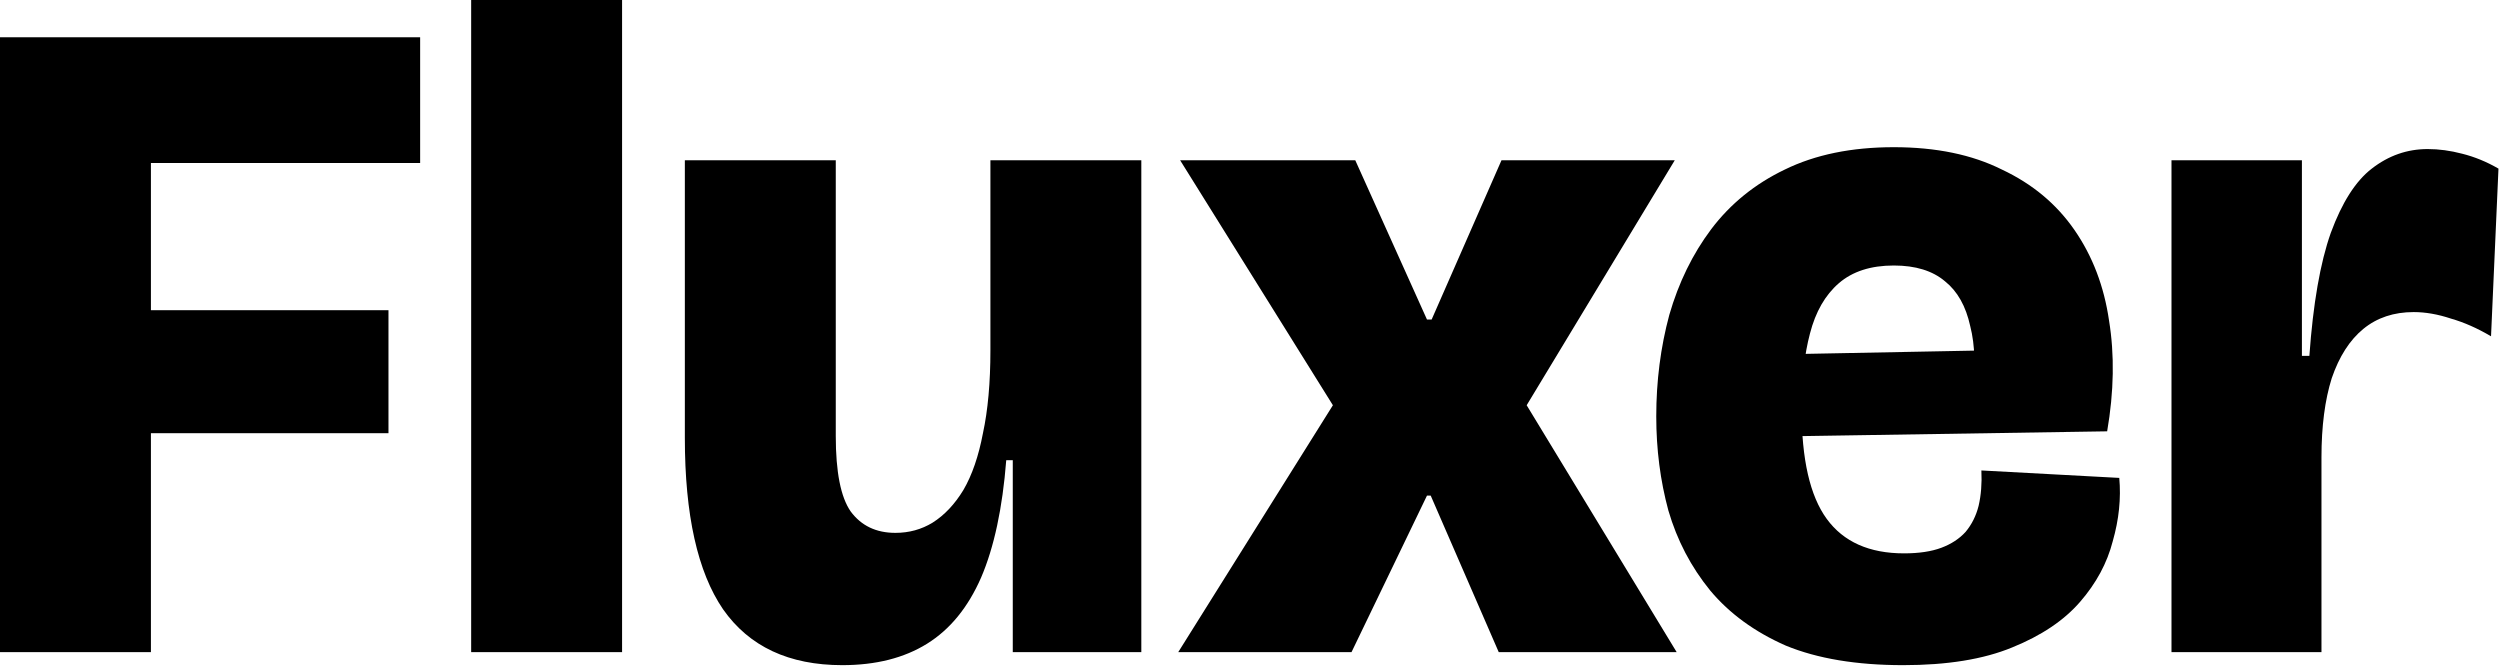
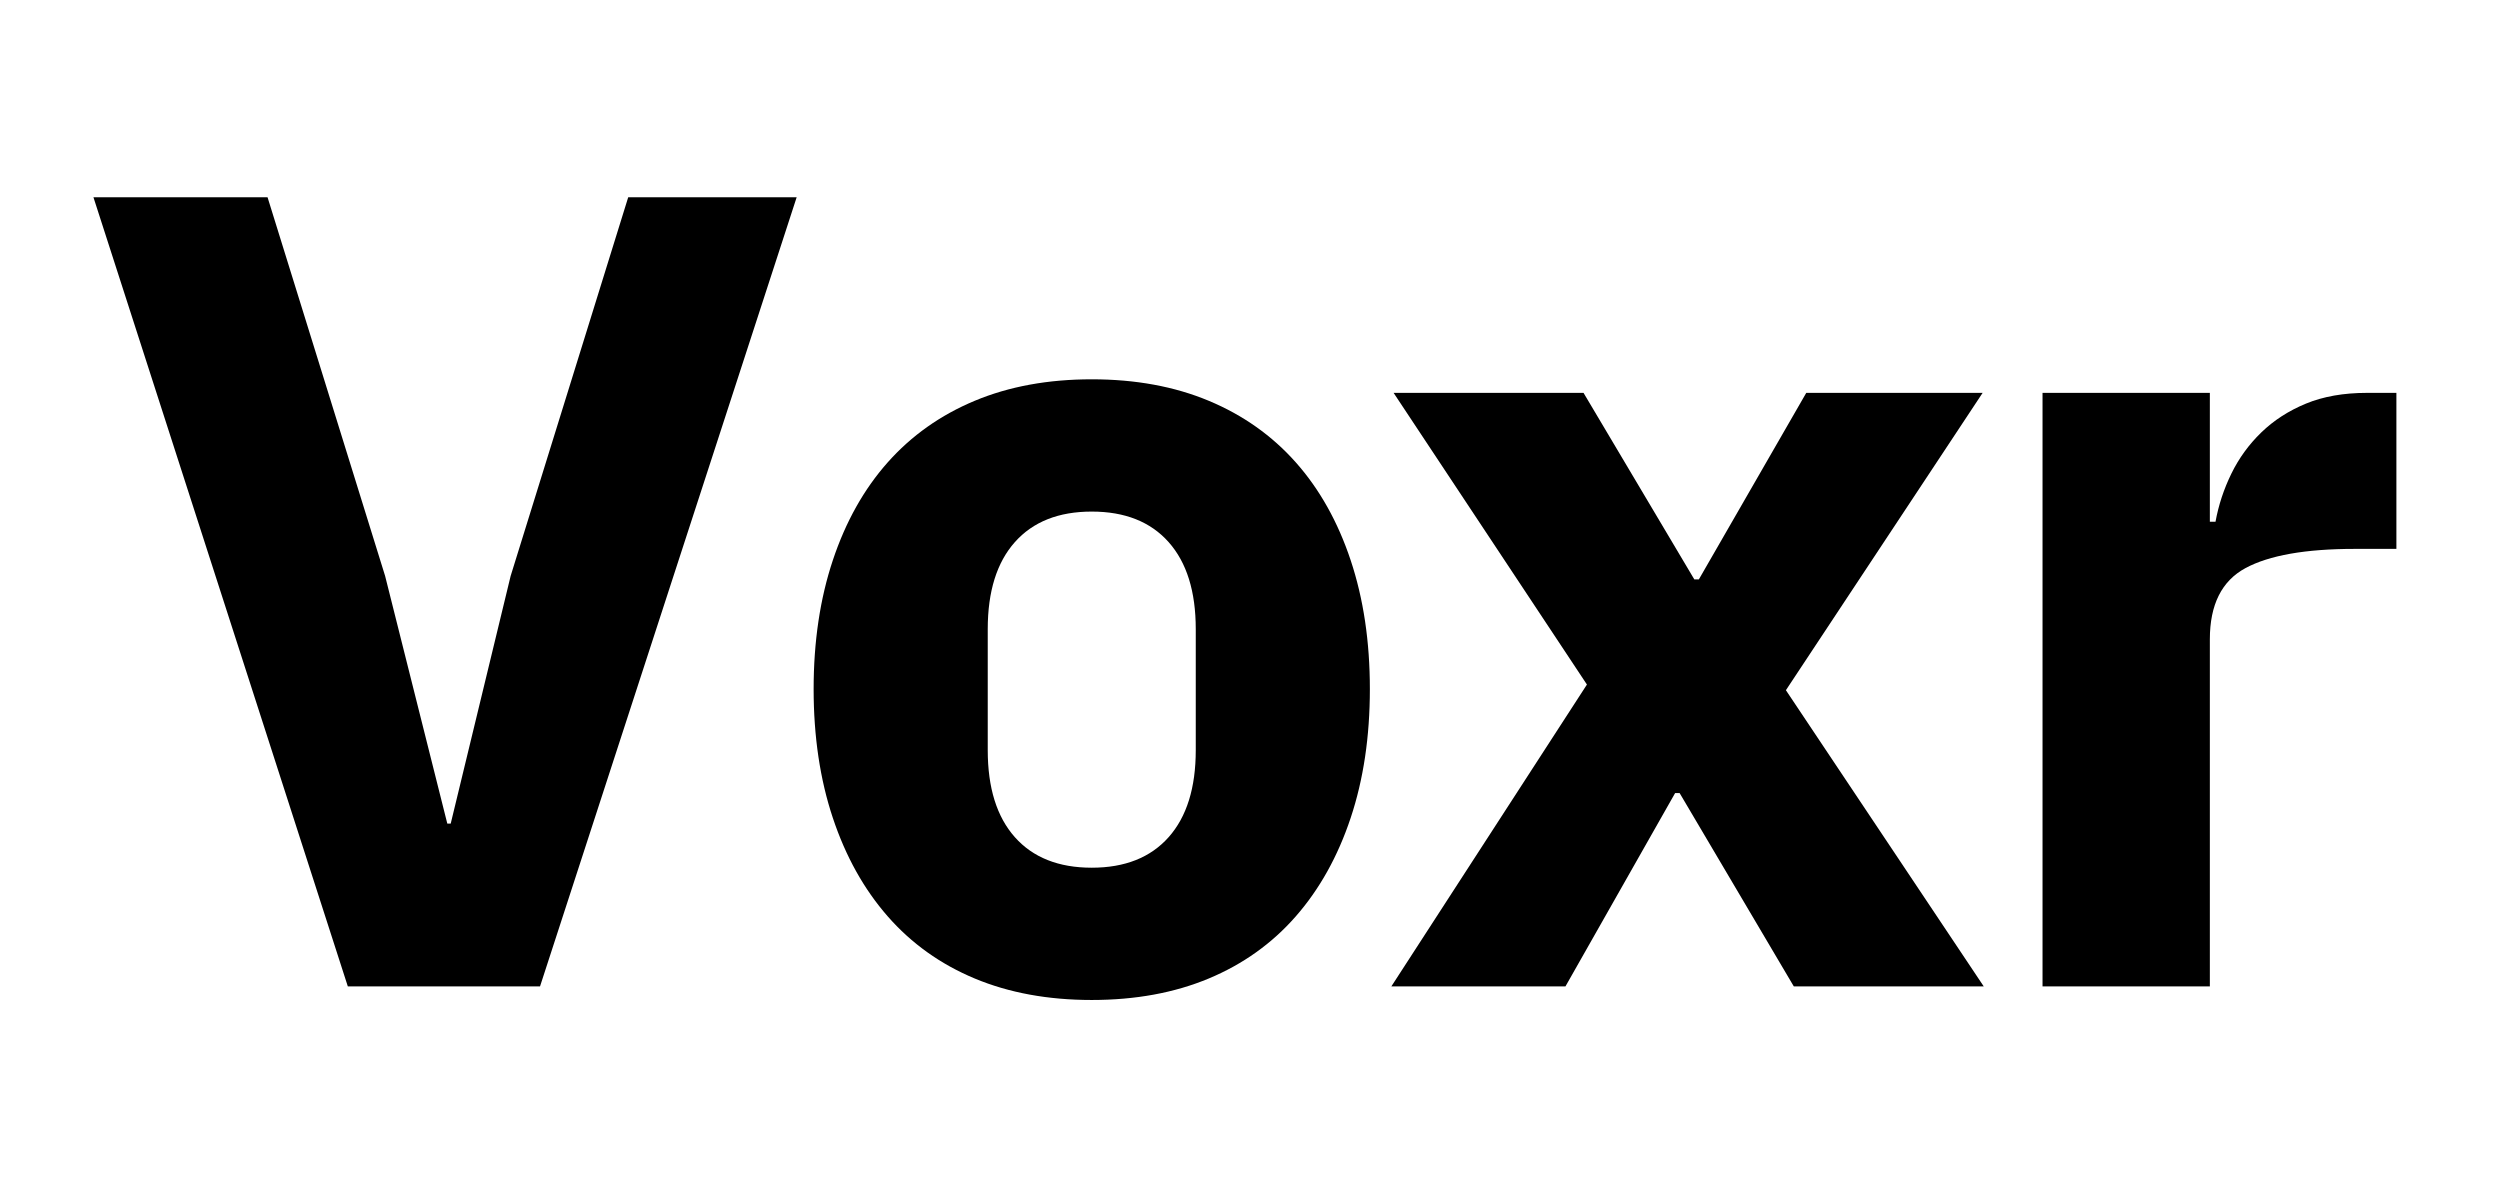
- <svg xmlns="http://www.w3.org/2000/svg" fill="none" viewBox="0 0 1374 366">
-   <path fill="currentColor" d="M0 358.4V20.48h82.944V358.4H0Zm41.472-120.32v-67.584h172.032v67.584H41.472Zm0-148.48V20.48h189.44V89.6H41.472ZM258.951 358.4V0h82.944v358.4h-82.944ZM462.92 365.568c-29.35 0-51.2-10.24-65.536-30.72-13.995-20.48-20.992-51.883-20.992-94.208V88.064h82.948v151.552c0 19.797 2.73 33.621 8.19 41.472 5.8 7.851 13.99 11.776 24.57 11.776 7.51 0 14.34-1.877 20.48-5.632 6.49-4.096 12.12-10.069 16.9-17.92 4.78-8.192 8.36-18.603 10.75-31.232 2.73-12.629 4.1-27.819 4.1-45.568V88.064h82.94V358.4h-70.65V252.928h-3.59c-2.05 26.283-6.65 47.787-13.82 64.512-7.17 16.384-17.07 28.501-29.7 36.352-12.63 7.851-28.16 11.776-46.59 11.776ZM647.569 358.4l84.99-135.68-83.97-134.656h96.26l39.42 87.552h2.56l38.4-87.552h95.23l-81.4 134.656 82.43 135.68h-97.79l-37.38-86.016h-2.05l-41.47 86.016h-95.23Z" />
-   <path fill="currentColor" d="M1045.96 365.568c-25.6 0-47.101-3.584-64.511-10.752-17.06-7.509-30.89-17.579-41.47-30.208-10.58-12.971-18.26-27.648-23.04-44.032-4.44-16.384-6.66-33.621-6.66-51.712 0-19.456 2.39-38.059 7.17-55.808 5.12-17.749 12.8-33.451 23.04-47.104 10.58-13.995 24.07-24.917 40.45-32.768 16.73-8.192 36.691-12.288 59.901-12.288s43.01 4.096 59.4 12.288c16.72 7.851 30.03 18.944 39.93 33.28 9.9 14.336 16.22 30.891 18.95 49.664 3.07 18.773 2.73 39.083-1.03 60.928l-196.091 3.072v-45.056l132.601-2.56-10.75 26.112c2.05-15.701 1.71-28.843-1.02-39.424-2.39-10.923-7-19.115-13.83-24.576-6.82-5.803-16.21-8.704-28.16-8.704-12.63 0-22.69 3.243-30.2 9.728-7.51 6.485-12.801 15.701-15.881 27.648-3.07 11.605-4.6 25.429-4.6 41.472 0 27.648 4.6 47.787 13.821 60.416 9.22 12.629 23.38 18.944 42.5 18.944 8.19 0 15.01-1.024 20.48-3.072 5.46-2.048 9.89-4.949 13.31-8.704 3.41-4.096 5.8-8.875 7.17-14.336 1.36-5.803 1.87-12.288 1.53-19.456l75.78 4.096c1.02 11.264-.17 22.869-3.59 34.816-3.07 11.947-9.04 23.04-17.92 33.28-8.87 10.24-21.33 18.603-37.37 25.088-15.7 6.485-35.67 9.728-59.91 9.728ZM1193.45 358.4V88.064h71.68V195.584h4.1c2.05-28.672 5.97-51.2 11.77-67.584 6.15-16.725 13.66-28.501 22.53-35.328 9.22-7.168 19.46-10.752 30.72-10.752 6.15 0 12.46.853 18.95 2.56 6.82 1.707 13.48 4.437 19.96 8.192l-4.09 92.16c-7.51-4.437-14.85-7.68-22.02-9.728-7.17-2.389-13.99-3.584-20.48-3.584-10.92 0-20.14 3.072-27.65 9.216-7.51 6.144-13.31 15.189-17.4 27.136-3.76 11.947-5.64 26.453-5.64 43.52V358.4h-82.43Z" />
+ <svg xmlns="http://www.w3.org/2000/svg" fill="none" viewBox="0 0 773 366">
+   <g fill="currentColor">
+     <path d="M239 0 14 698H168L272 363L327 144H330L383 363L487 698H636L409 0Z" transform="translate(24.00 305.00) scale(0.34957 -0.34957)" />
+     <path d="M282 -12Q224 -12 178.5 7.0Q133 26 101.5 62.0Q70 98 53.0 149.0Q36 200 36 263Q36 326 53.0 377.0Q70 428 101.5 463.5Q133 499 178.5 518.0Q224 537 282 537Q340 537 385.5 518.0Q431 499 462.5 463.5Q494 428 511.0 377.0Q528 326 528 263Q528 200 511.0 149.0Q494 98 462.5 62.0Q431 26 385.5 7.0Q340 -12 282 -12ZM282 105Q326 105 350.0 132.0Q374 159 374 209V316Q374 366 350.0 393.0Q326 420 282 420Q238 420 214.0 393.0Q190 366 190 316V209Q190 159 214.0 132.0Q238 105 282 105Z" transform="translate(238.99 305.00) scale(0.34957 -0.34957)" />
+     <path d="M18 0 191 267 20 525H188L286 360H290L385 525H541L367 262L542 0H374L273 171H269L172 0Z" transform="translate(423.91 305.00) scale(0.34957 -0.34957)" />
+     <path d="M69 0V525H217V411H222Q226 433 236.0 453.5Q246 474 262.5 490.0Q279 506 302.0 515.5Q325 525 356 525H382V387H345Q280 387 248.5 370.0Q217 353 217 307V0Z" transform="translate(607.43 305.00) scale(0.34957 -0.34957)" />
+   </g>
</svg>
